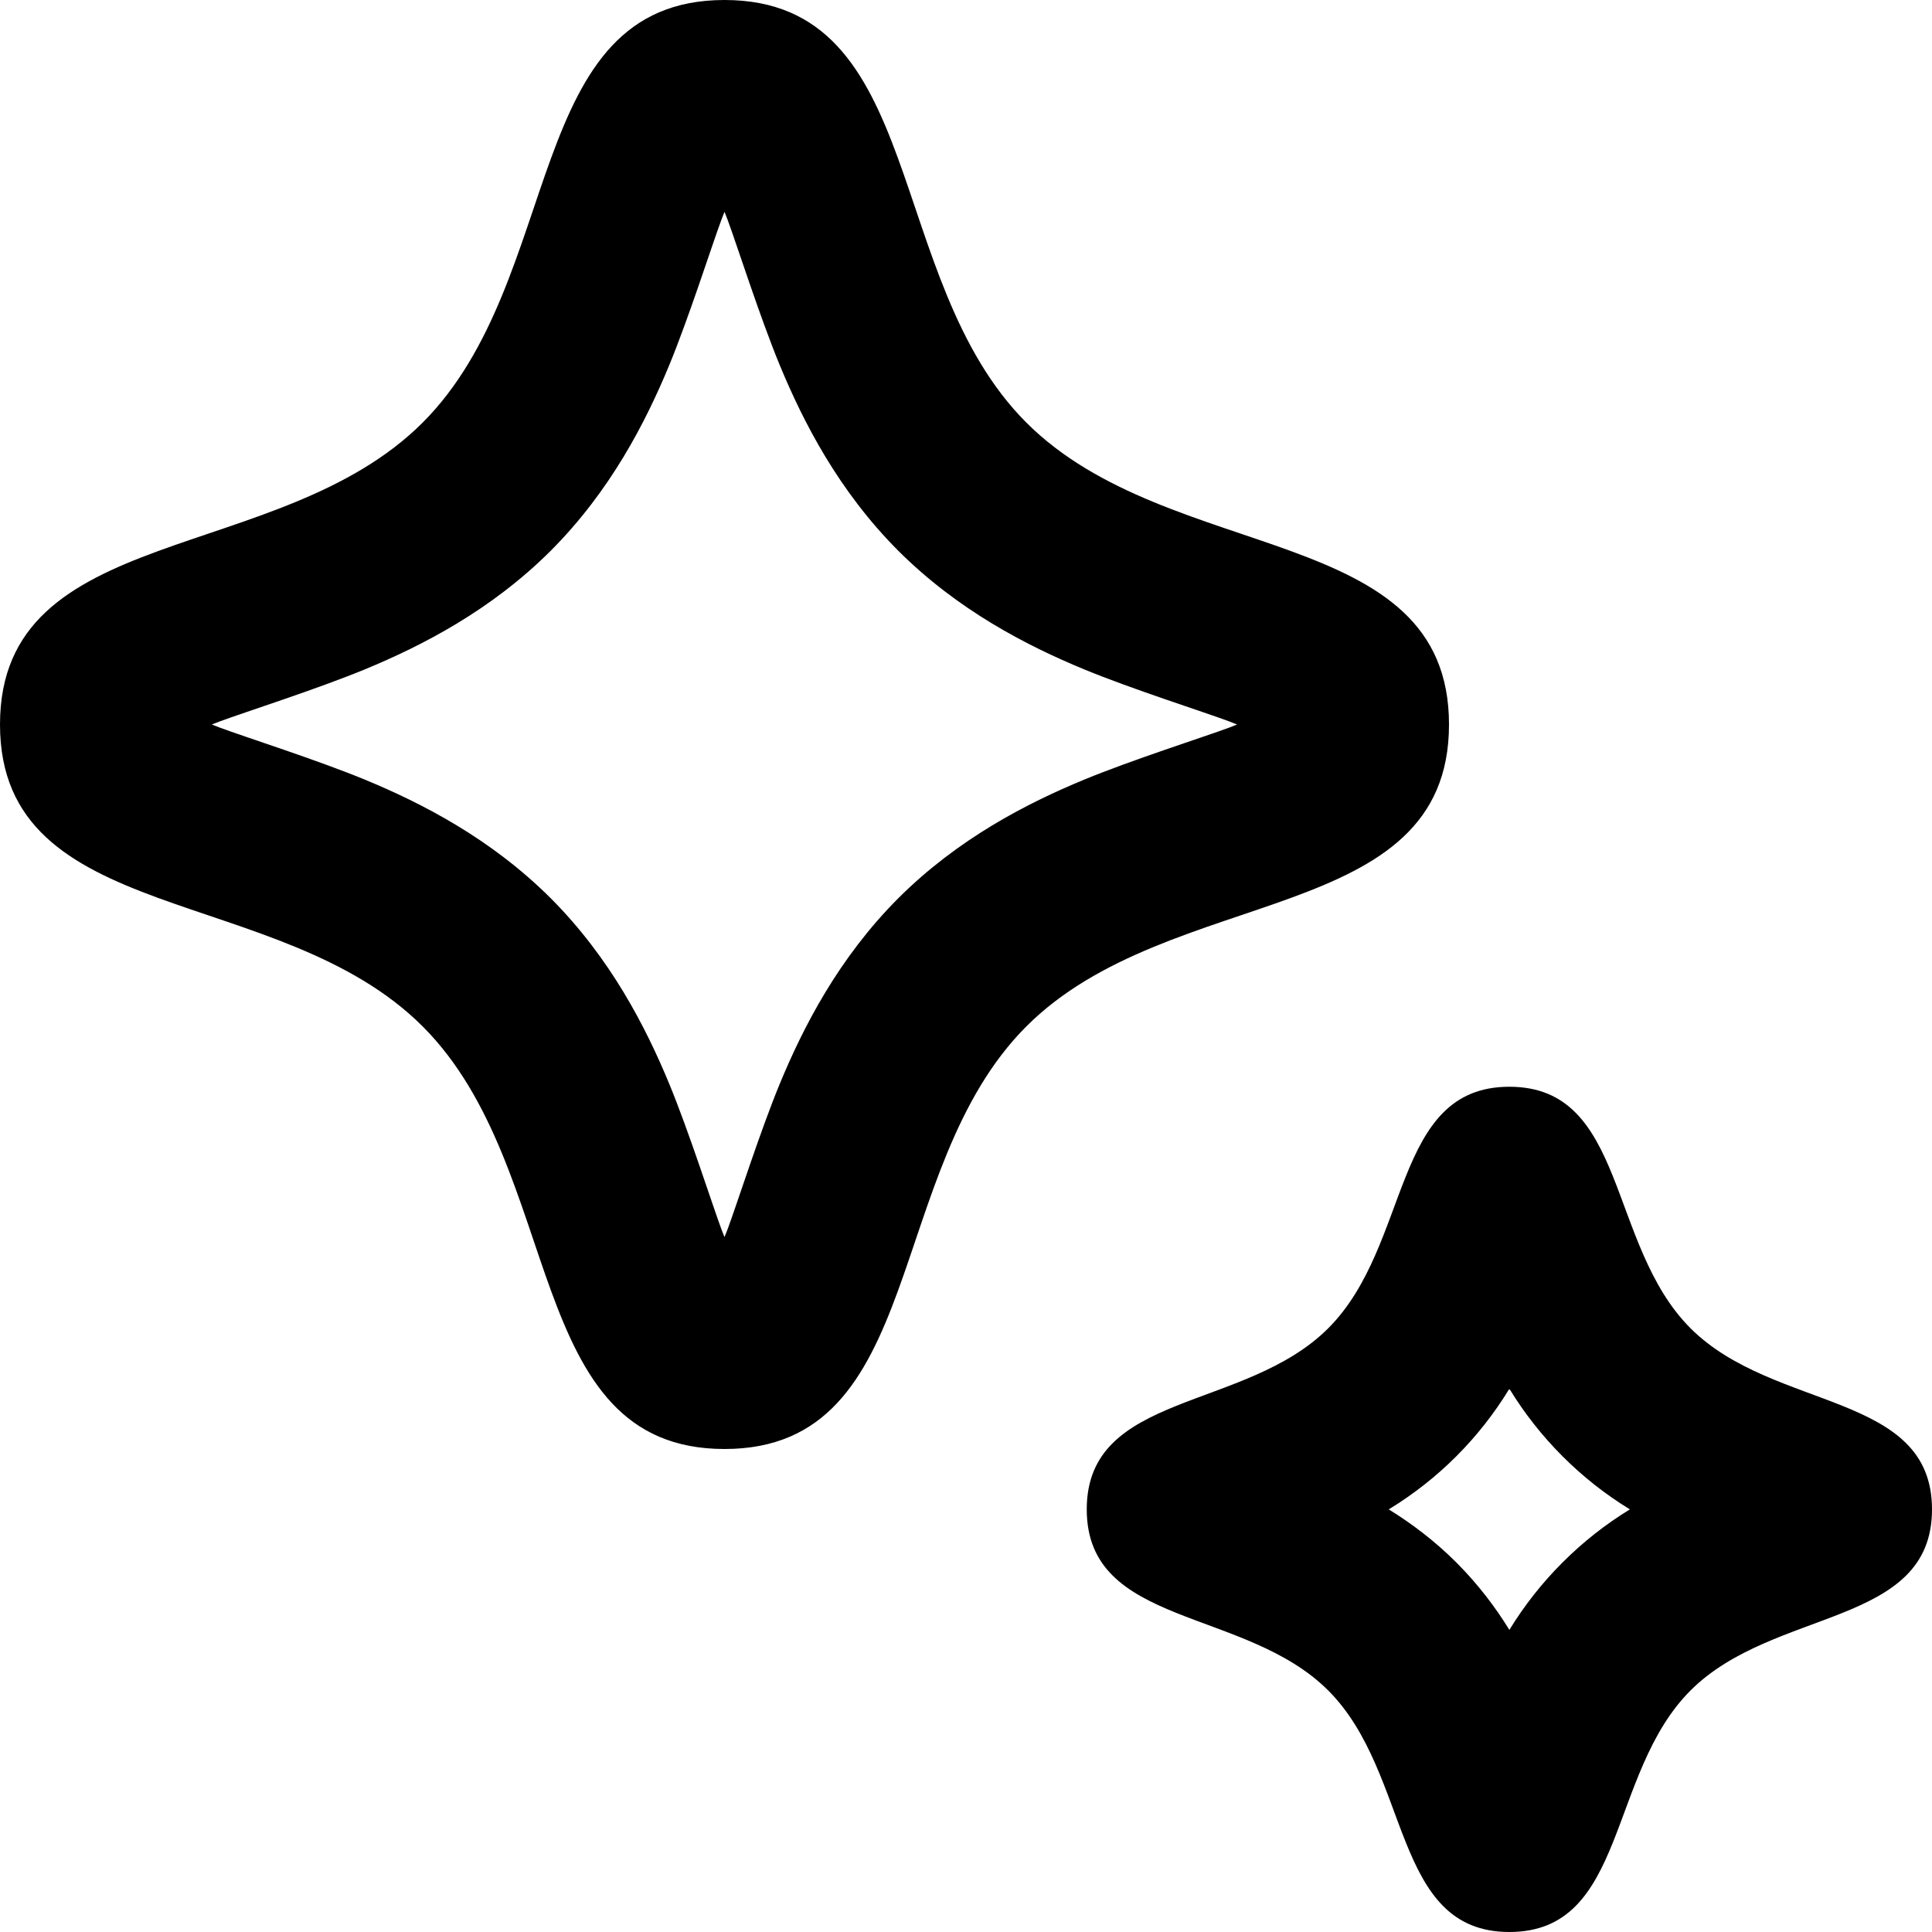
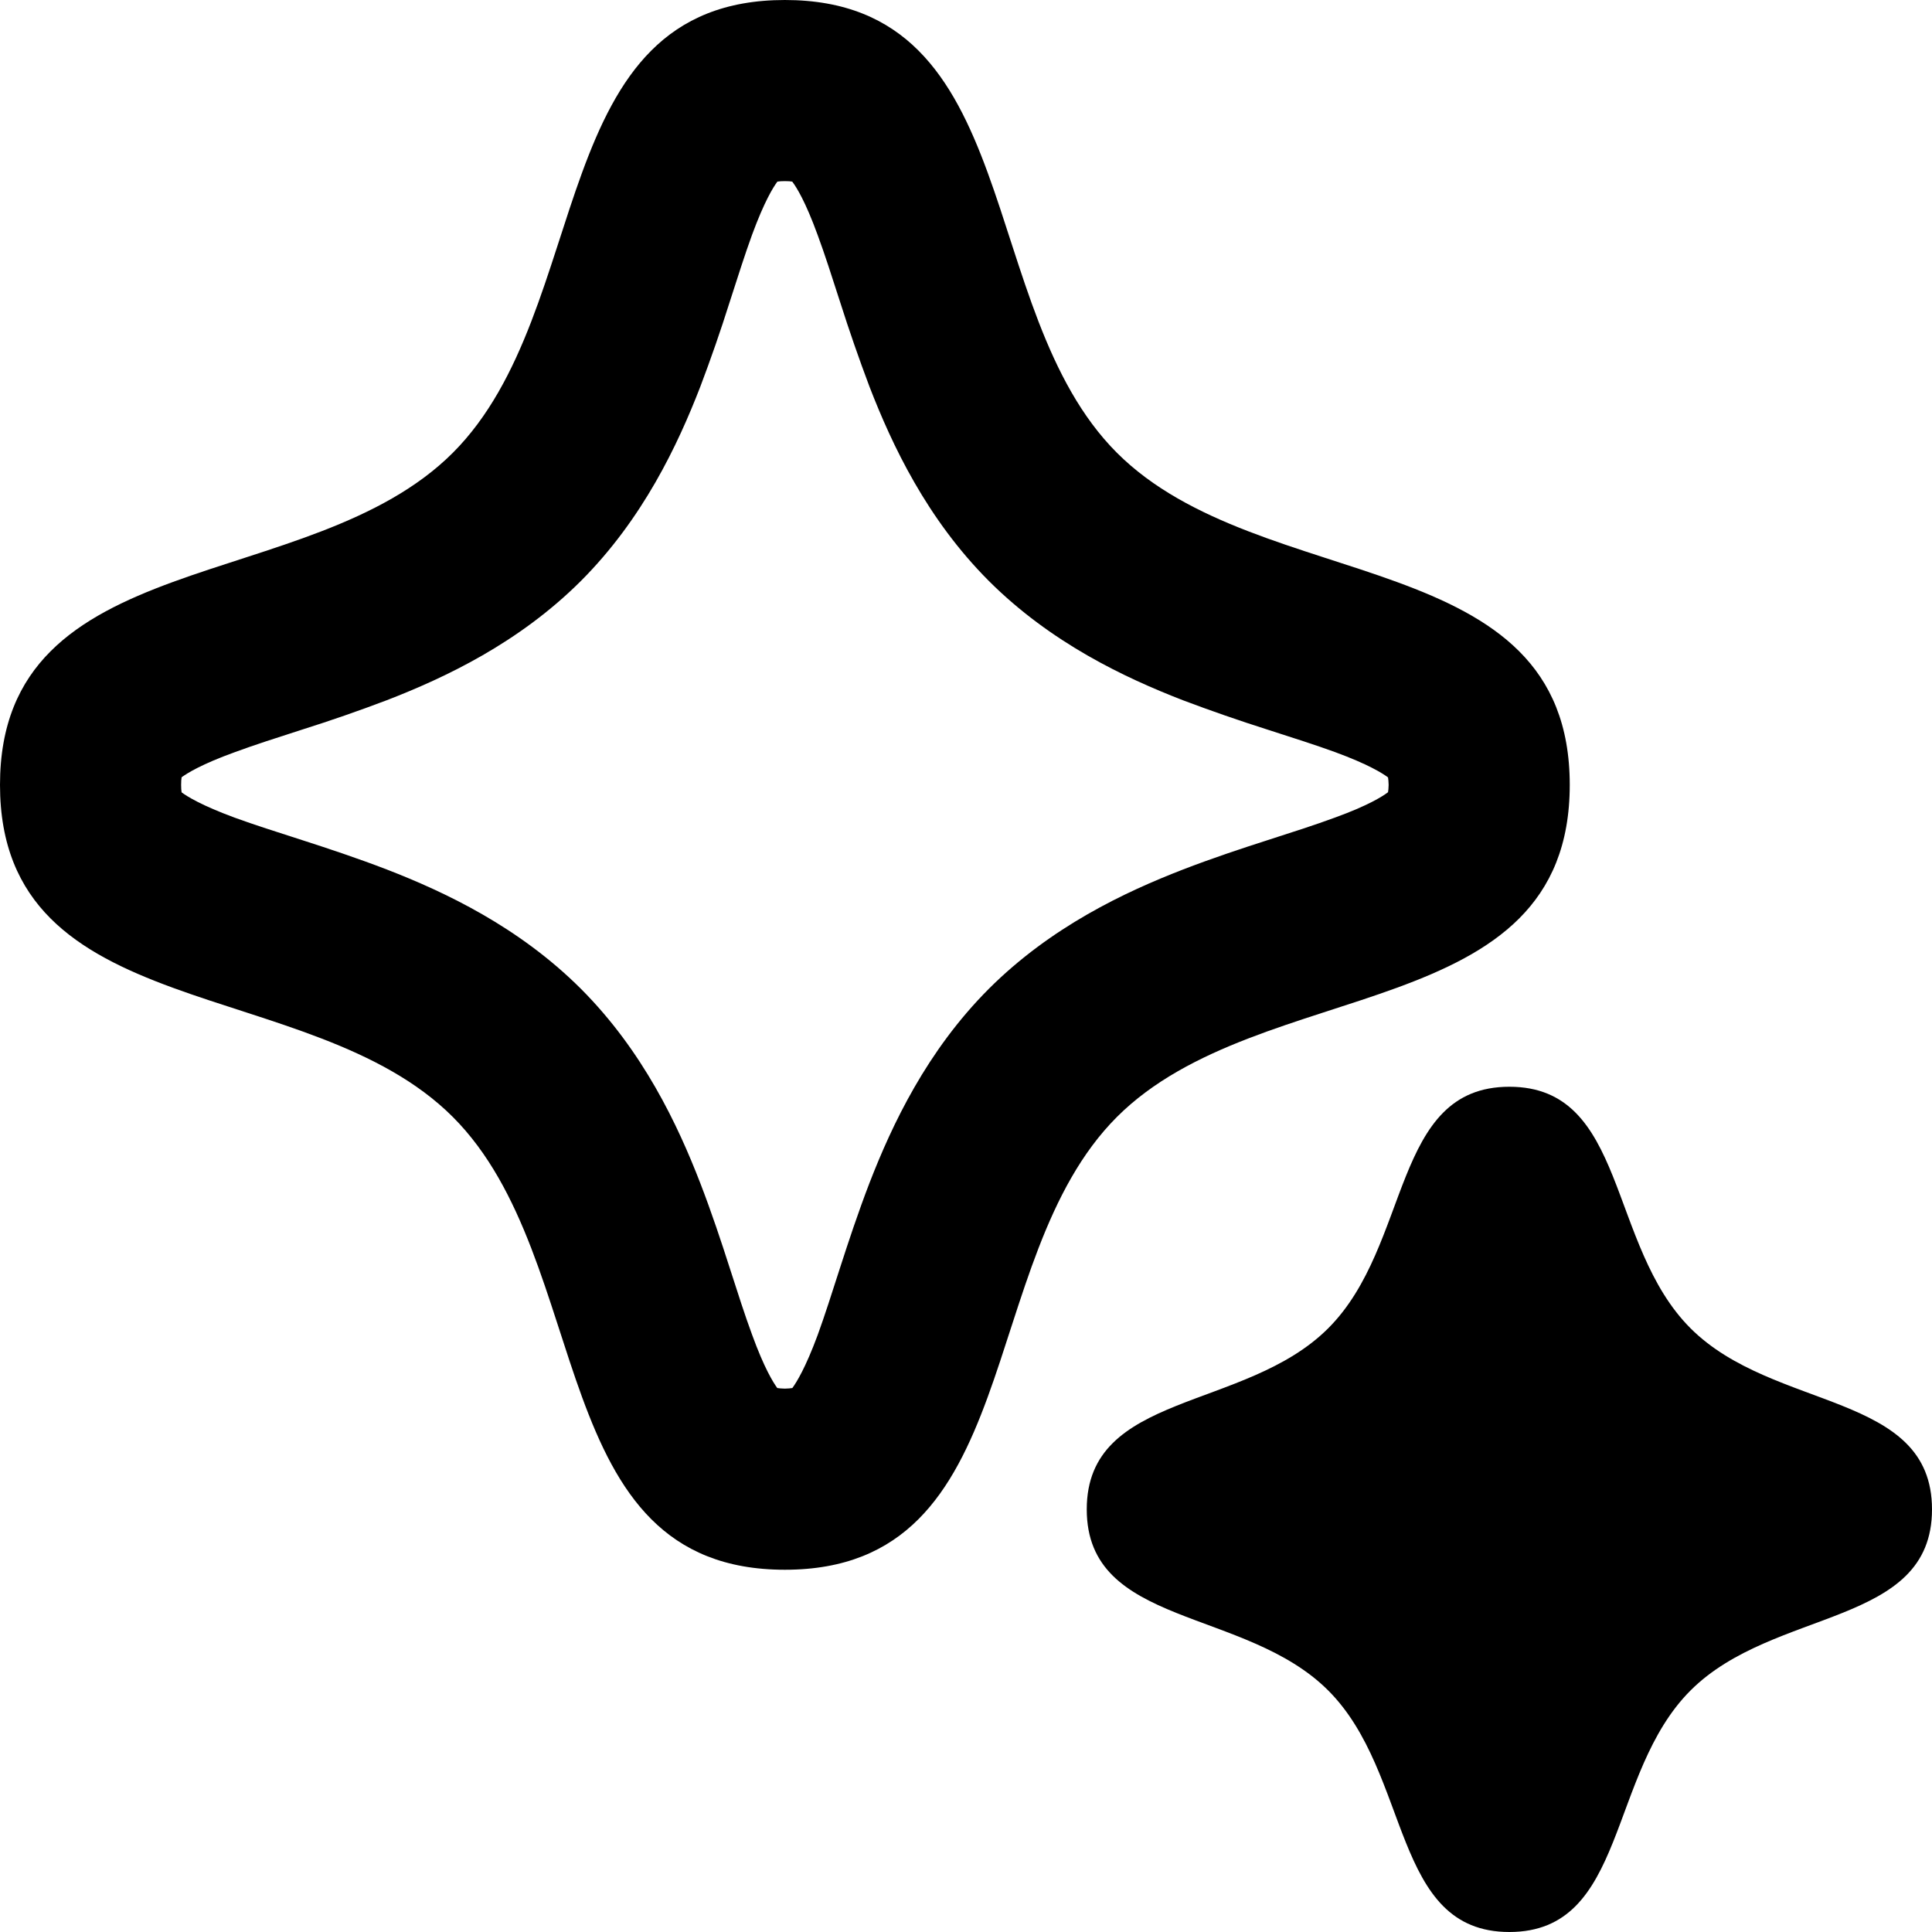
<svg xmlns="http://www.w3.org/2000/svg" fill="currentColor" class="vi" viewBox="0 0 16 16">
-   <path d="M12.5 9c.976 0 .81 1.31 1.5 2s2 .524 2 1.5-1.31.81-2 1.5-.524 2-1.5 2-.81-1.31-1.5-2-2-.524-2-1.5 1.31-.81 2-1.5.524-2 1.5-2m0 2.501a3 3 0 0 1-.44.56 3 3 0 0 1-.559.439c.185.114.378.258.56.44.181.181.325.373.439.558a3 3 0 0 1 .44-.558 3 3 0 0 1 .558-.44 3 3 0 0 1-.558-.44 3 3 0 0 1-.44-.559M6 0c1.68 0 1.312 2.312 2.5 3.5S12 4.32 12 6 9.688 7.312 8.5 8.5 7.68 12 6 12 4.688 9.688 3.5 8.5 0 7.68 0 6s2.312-1.312 3.5-2.5S4.32 0 6 0m-.026 1.821c-.08.215-.268.807-.432 1.204-.195.471-.487 1.041-.981 1.536-.495.494-1.065.786-1.536.981-.397.164-.99.353-1.204.432L1.754 6l.067.026c.215.08.807.268 1.204.432.471.195 1.041.487 1.536.981.494.495.786 1.065.981 1.536.164.397.353.99.432 1.204l.026.066.026-.066c.08-.215.268-.807.432-1.204.195-.471.487-1.041.981-1.536.495-.494 1.065-.786 1.536-.981.397-.164.99-.353 1.204-.432L10.245 6l-.066-.026c-.215-.08-.807-.268-1.204-.432-.471-.195-1.041-.487-1.536-.981-.494-.495-.786-1.065-.981-1.536-.164-.397-.353-.99-.432-1.204L6 1.754z" />
+   <path d="M12.5 9c.976 0 .81 1.31 1.5 2s2 .524 2 1.5-1.31.81-2 1.5-.524 2-1.5 2-.81-1.31-1.5-2-2-.524-2-1.5 1.31-.81 2-1.5.524-2 1.5-2m-6-9c2 0 1.562 2.562 2.75 3.75S13 4.5 13 6.5s-2.562 1.562-3.75 2.75S8.5 13 6.5 13s-1.562-2.562-2.75-3.75S0 8.5 0 6.5s2.562-1.562 3.75-2.75S4.5 0 6.5 0m-.062 1.504c-.035.047-.108.164-.21.441-.06.165-.115.339-.186.559a13 13 0 0 1-.243.7c-.187.482-.474 1.092-.988 1.607-.515.514-1.125.801-1.608.988a13 13 0 0 1-.7.243c-.22.071-.393.126-.558.187-.277.1-.394.174-.441.208Q1.5 6.46 1.5 6.5t.004.062c.046.034.164.108.441.21.165.06.339.115.559.186.208.067.453.148.7.243.482.187 1.092.474 1.607.988.514.515.801 1.125.988 1.608.095.246.176.491.243.7.071.22.126.393.187.558.1.275.174.393.208.44q.022.004.063.005.04-.001.062-.005c.034-.047.108-.164.21-.44.06-.165.115-.339.186-.559.067-.208.148-.453.243-.7.187-.482.474-1.092.988-1.607.515-.514 1.125-.801 1.608-.988.246-.095.491-.176.7-.243.22-.071.393-.126.558-.187.276-.1.393-.175.44-.21q.004-.02.005-.061-.001-.04-.005-.062c-.047-.035-.165-.109-.44-.21-.165-.06-.339-.115-.559-.186a14 14 0 0 1-.7-.243c-.482-.187-1.092-.474-1.607-.988-.514-.515-.801-1.125-.988-1.608a14 14 0 0 1-.243-.7c-.071-.22-.126-.393-.187-.558-.101-.277-.175-.395-.21-.441Q6.54 1.5 6.5 1.5t-.062.004" />
</svg>
